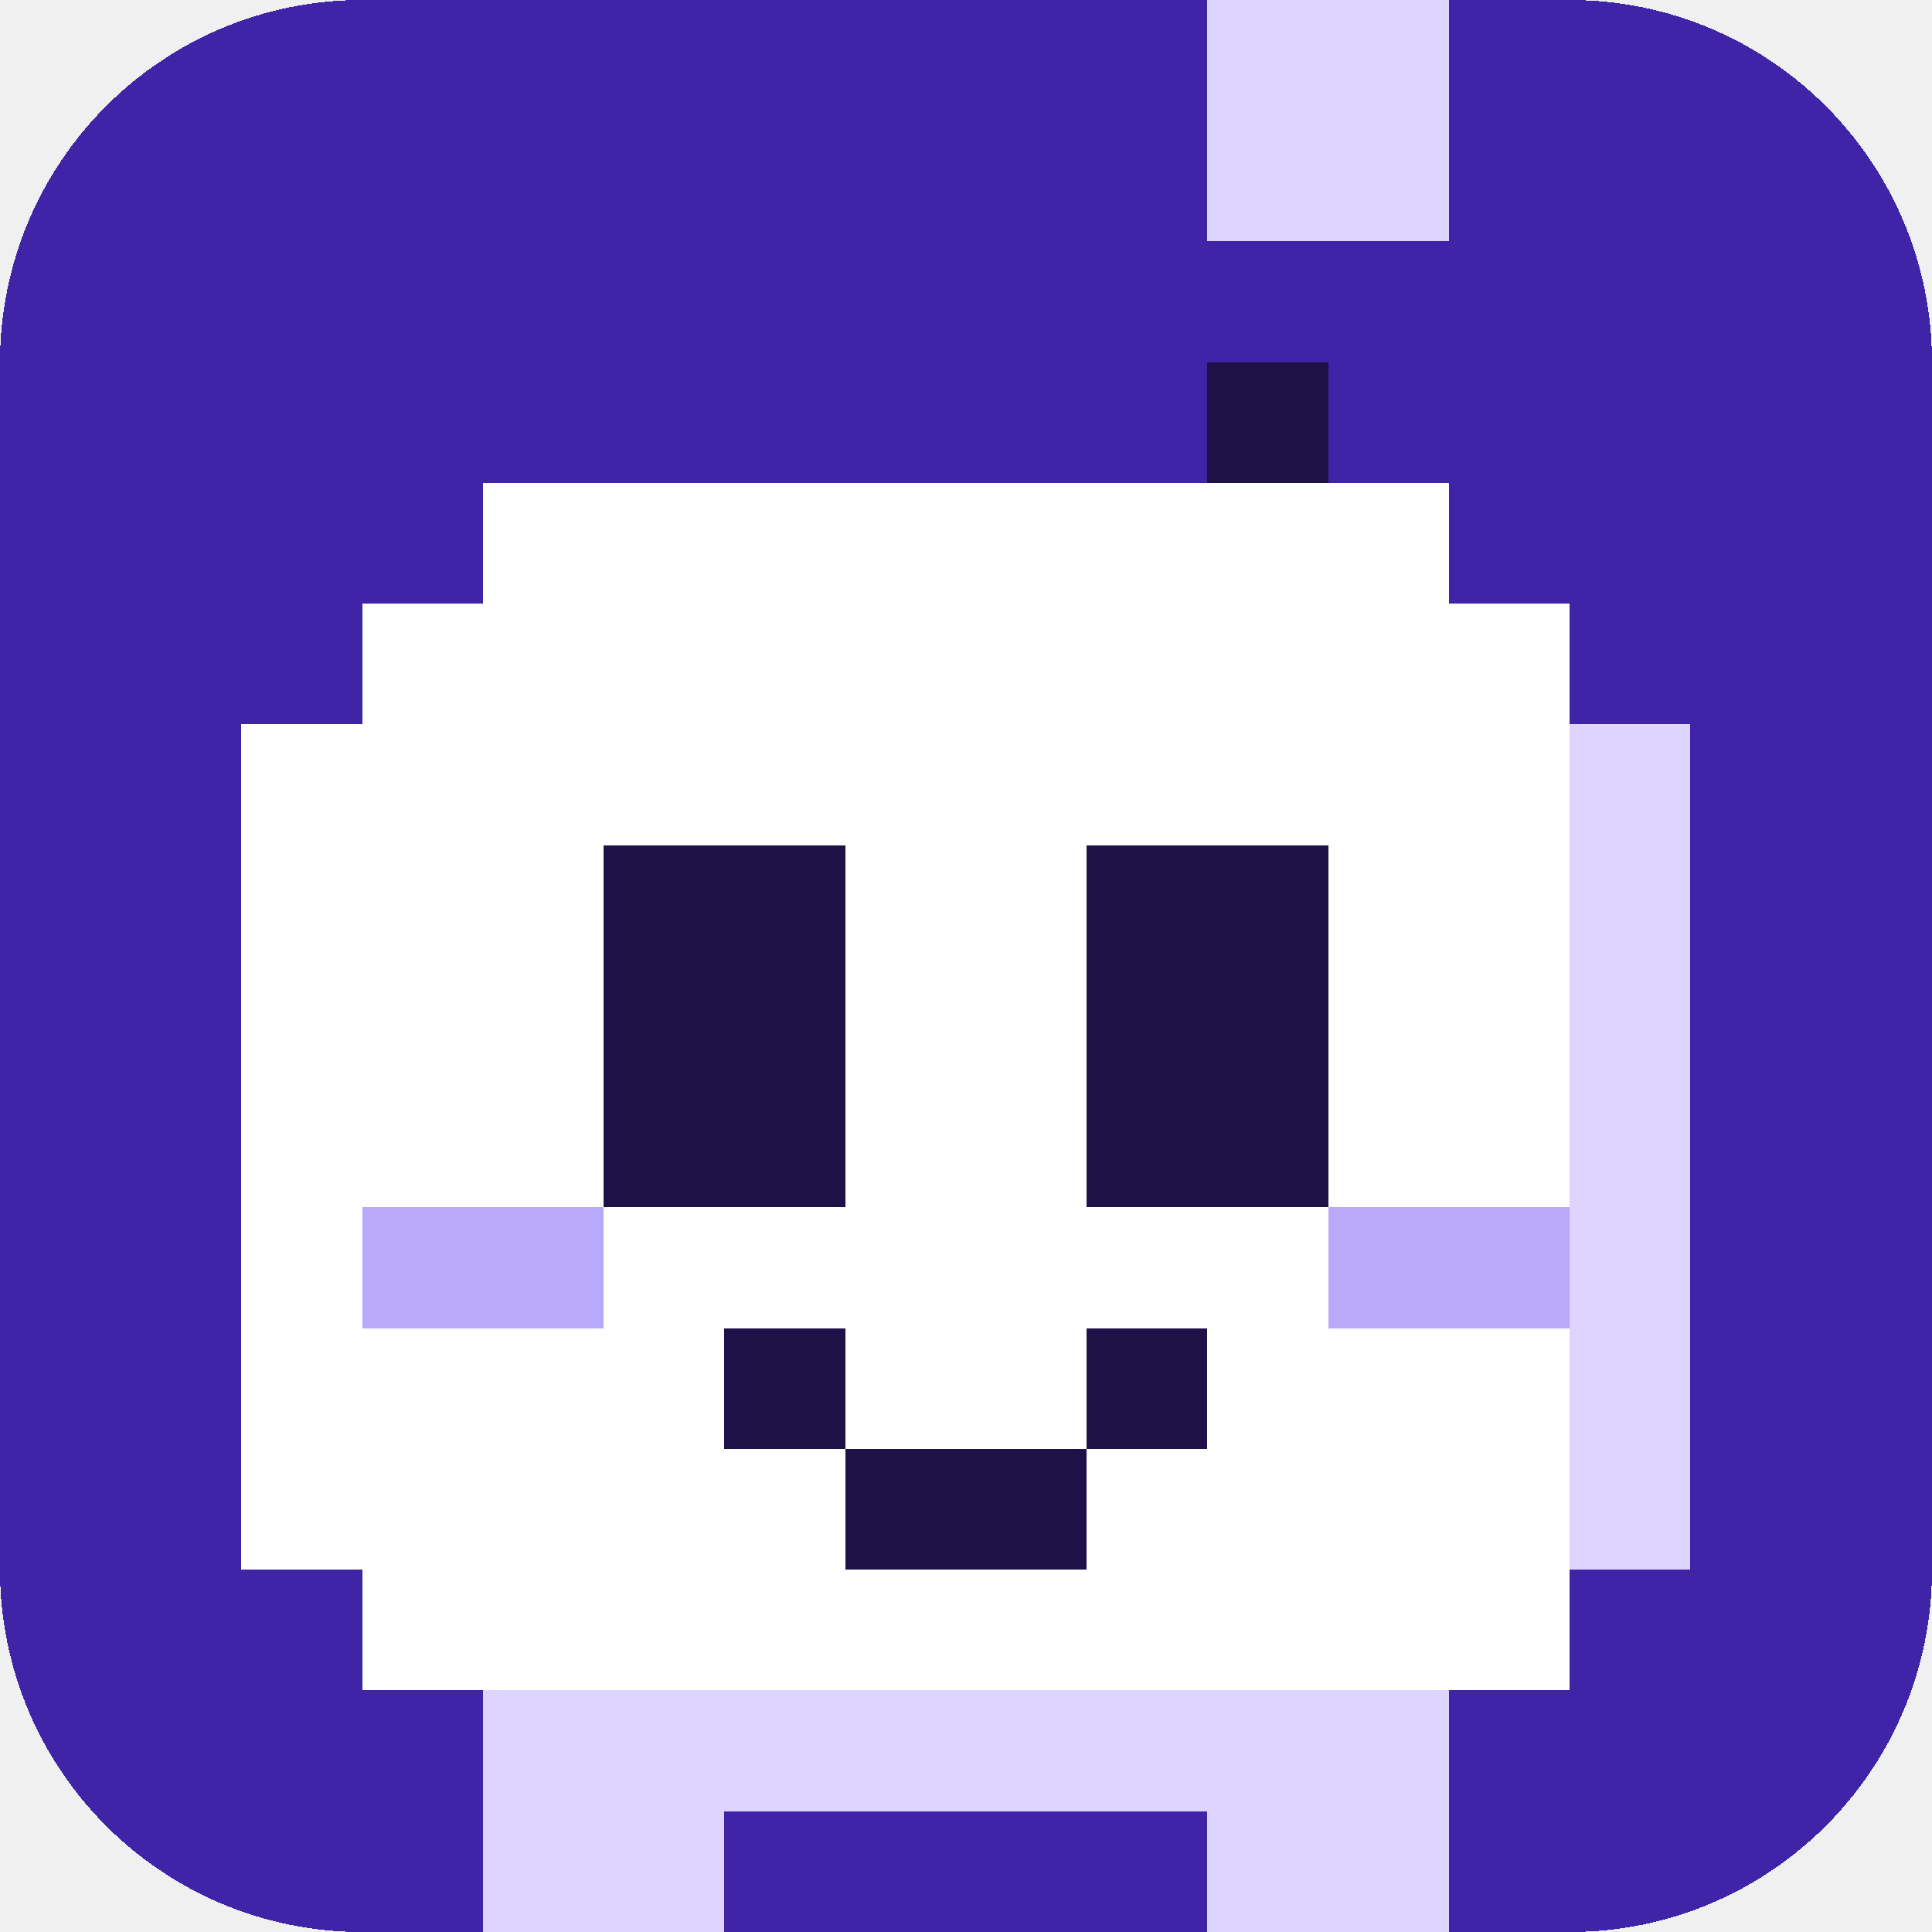
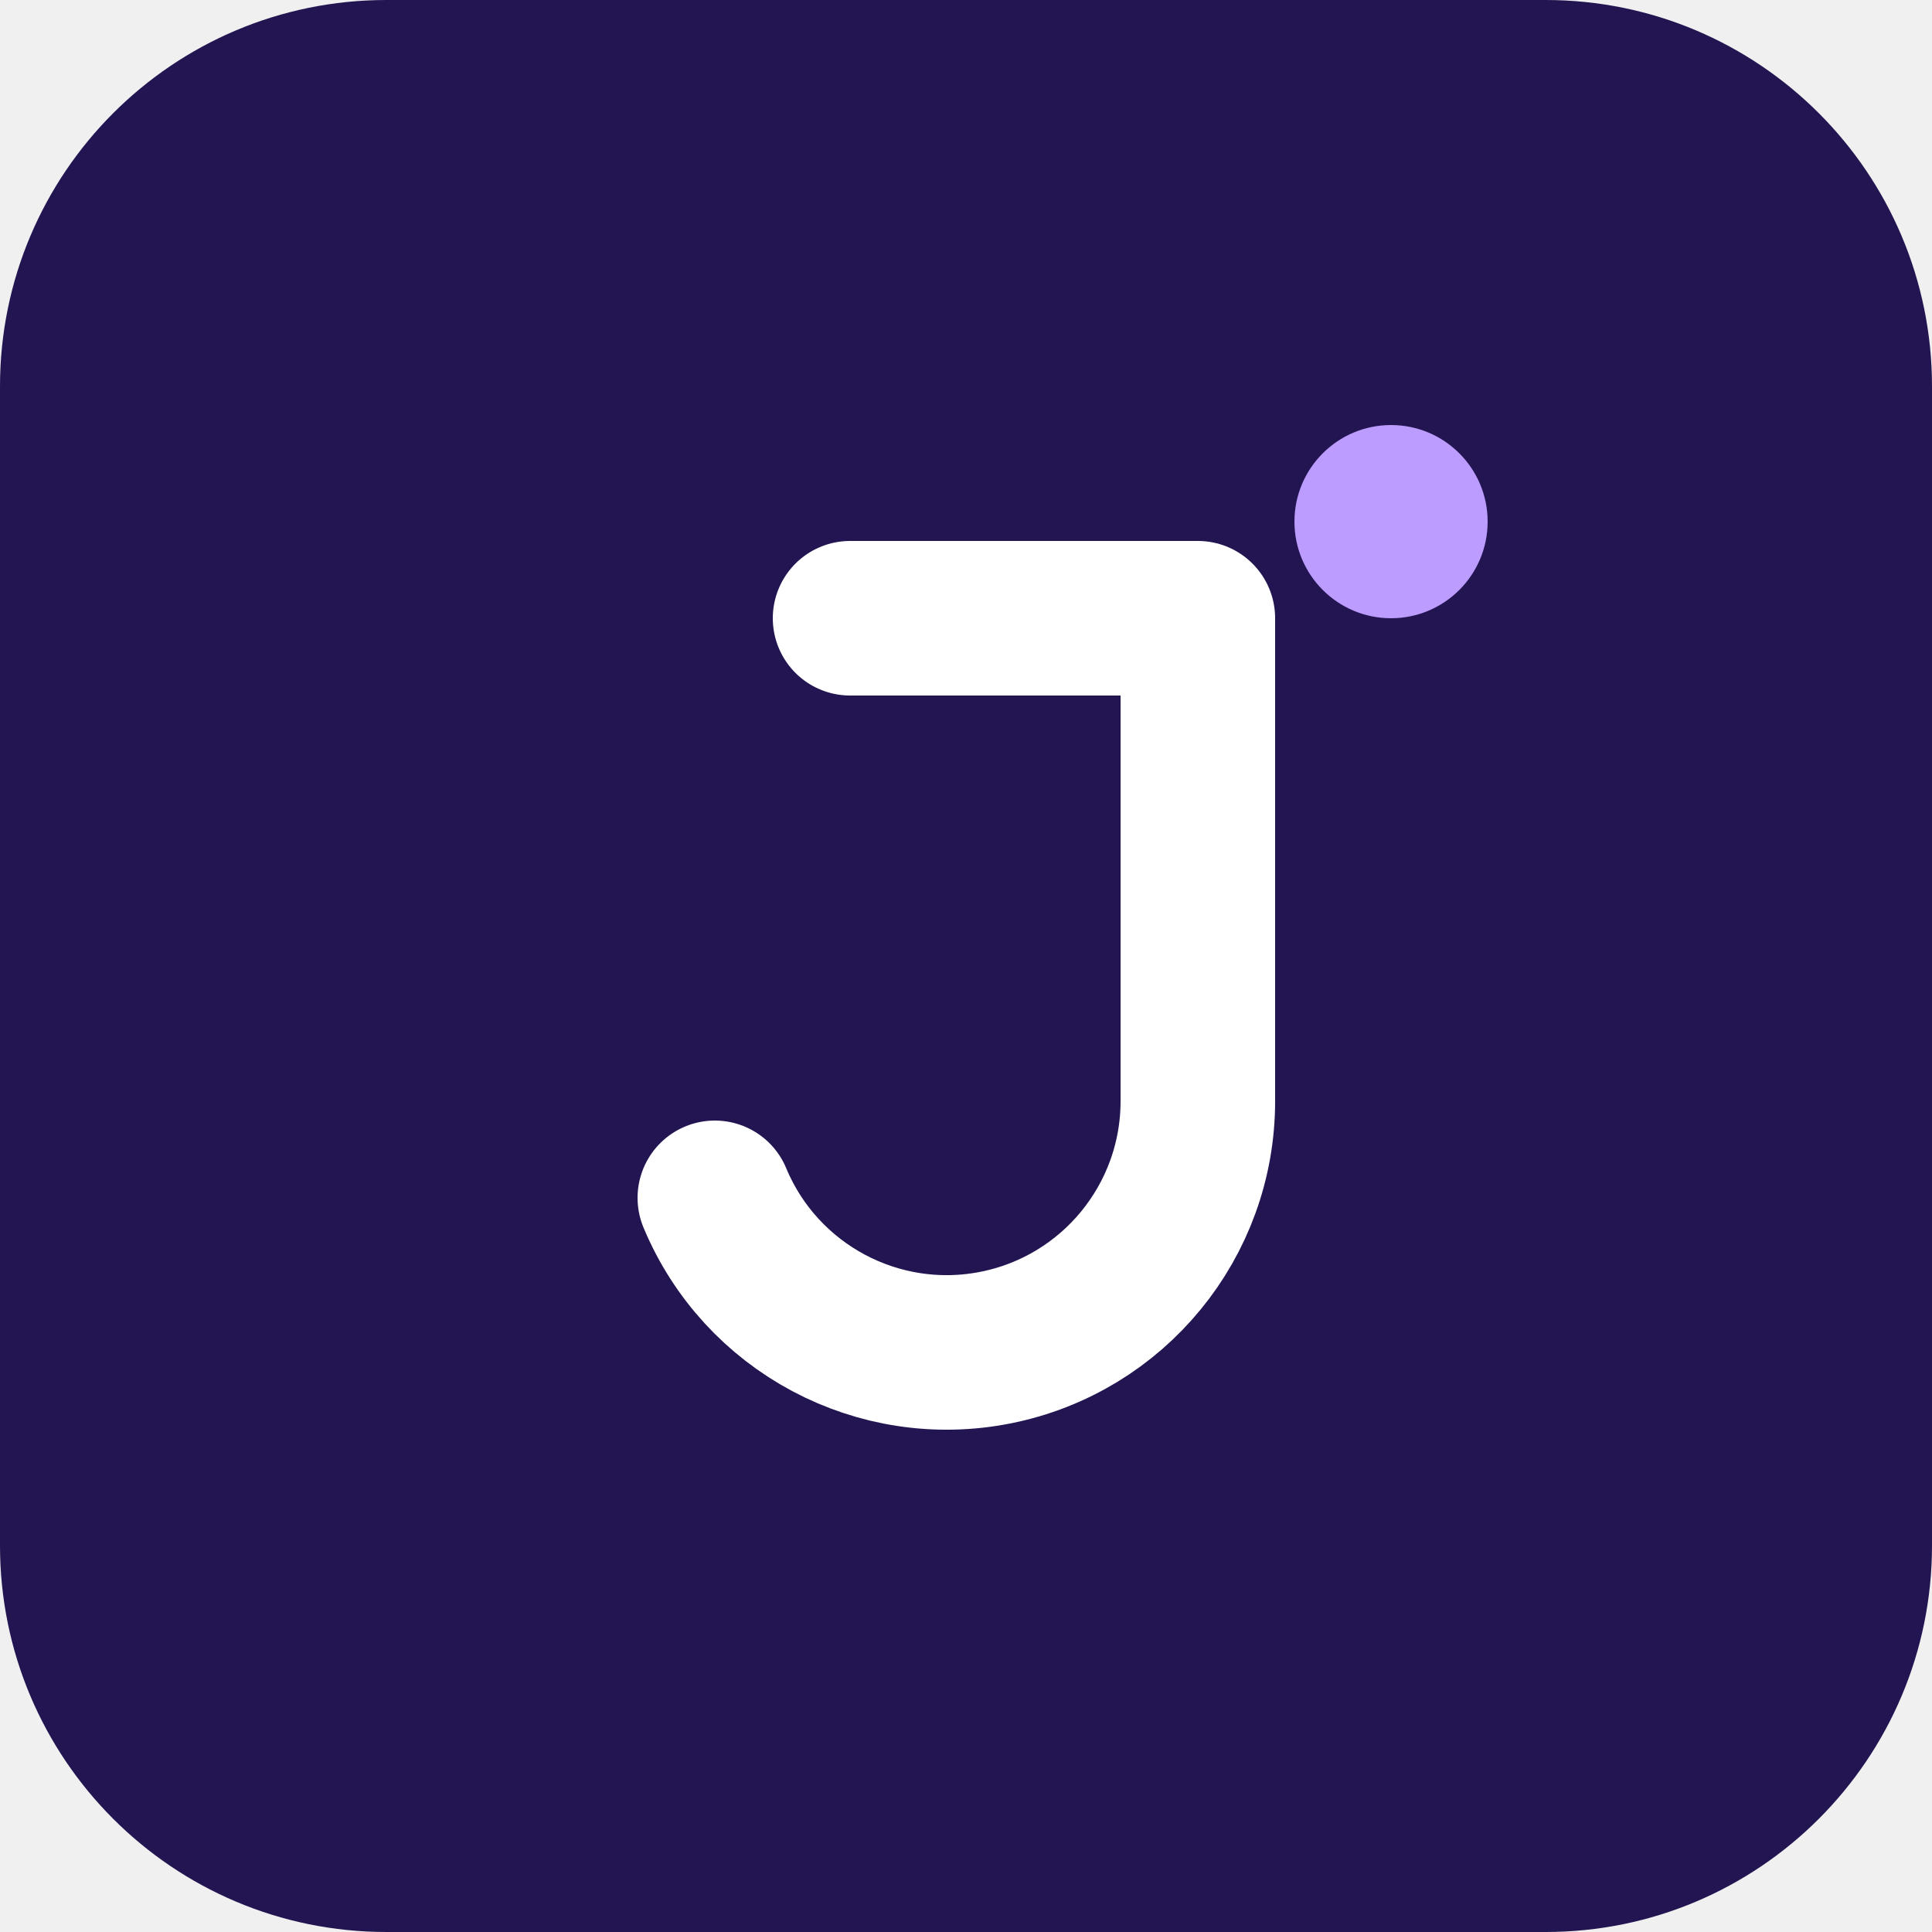
- <svg xmlns="http://www.w3.org/2000/svg" viewBox="0 1 16 16" shape-rendering="crispEdges">
-   <rect x="0" y="1" width="16" height="16" rx="3" fill="#4024a8" />
-   <rect x="10" y="4" width="1" height="1" fill="#1d1147" />
-   <rect x="10" y="1" width="2" height="2" fill="#ddd5ff" />
-   <rect x="4" y="5" width="8" height="1" fill="#fff" />
-   <rect x="3" y="6" width="10" height="1" fill="#fff" />
-   <rect x="2" y="7" width="12" height="7" fill="#fff" />
-   <rect x="3" y="14" width="10" height="1" fill="#fff" />
-   <rect x="4" y="15" width="8" height="1" fill="#ddd5ff" />
-   <rect x="13" y="7" width="1" height="7" fill="#ddd5ff" />
-   <rect x="5" y="8" width="2" height="3" fill="#1d1147" />
-   <rect x="9" y="8" width="2" height="3" fill="#1d1147" />
-   <rect x="3" y="11" width="2" height="1" fill="#b8a9fb" />
-   <rect x="11" y="11" width="2" height="1" fill="#b8a9fb" />
-   <rect x="6" y="12" width="1" height="1" fill="#1d1147" />
-   <rect x="9" y="12" width="1" height="1" fill="#1d1147" />
-   <rect x="7" y="13" width="2" height="1" fill="#1d1147" />
-   <rect x="4" y="16" width="2" height="1" fill="#ddd5ff" />
-   <rect x="10" y="16" width="2" height="1" fill="#ddd5ff" />
+ <svg xmlns="http://www.w3.org/2000/svg" viewBox="0 0 100 100">
+   <rect width="100" height="100" rx="20" fill="#221551" />
+   <path d="M44 32h18v25a13 13 0 0 1-25 5" fill="none" stroke="#fff" stroke-width="8" stroke-linecap="round" stroke-linejoin="round" />
+   <circle cx="72" cy="27" r="5" fill="#bc9cff" />
</svg>
